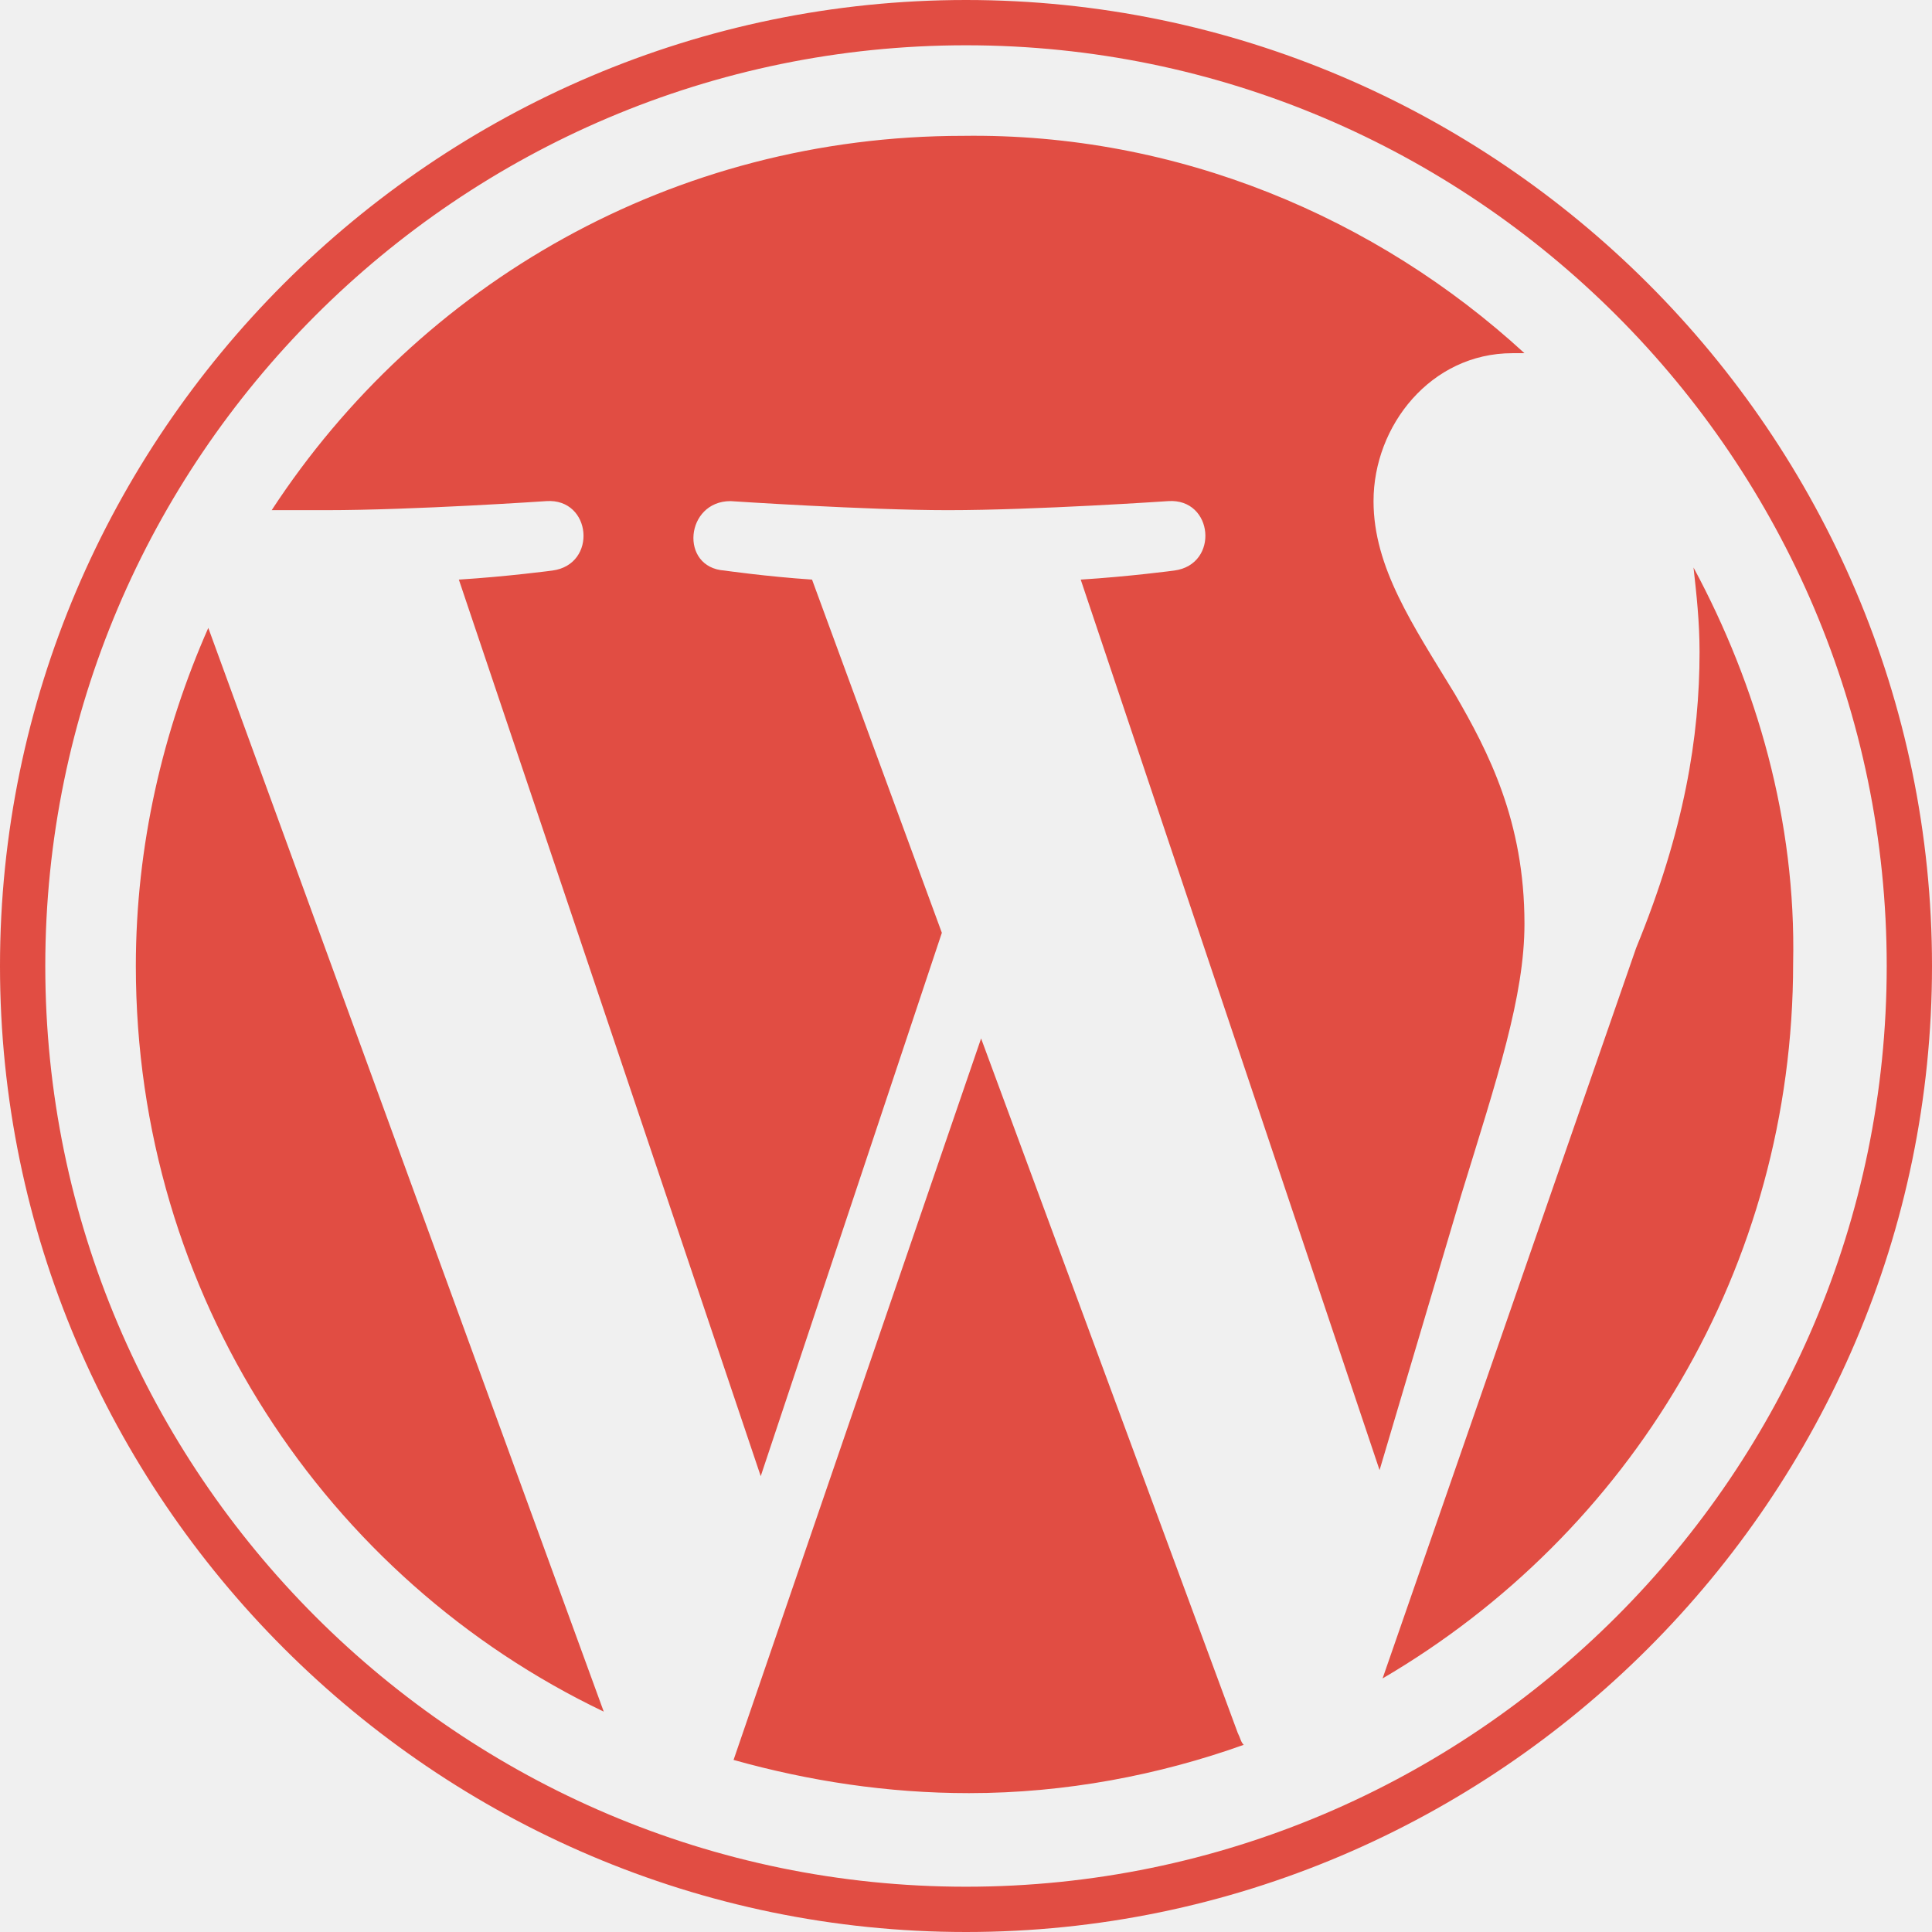
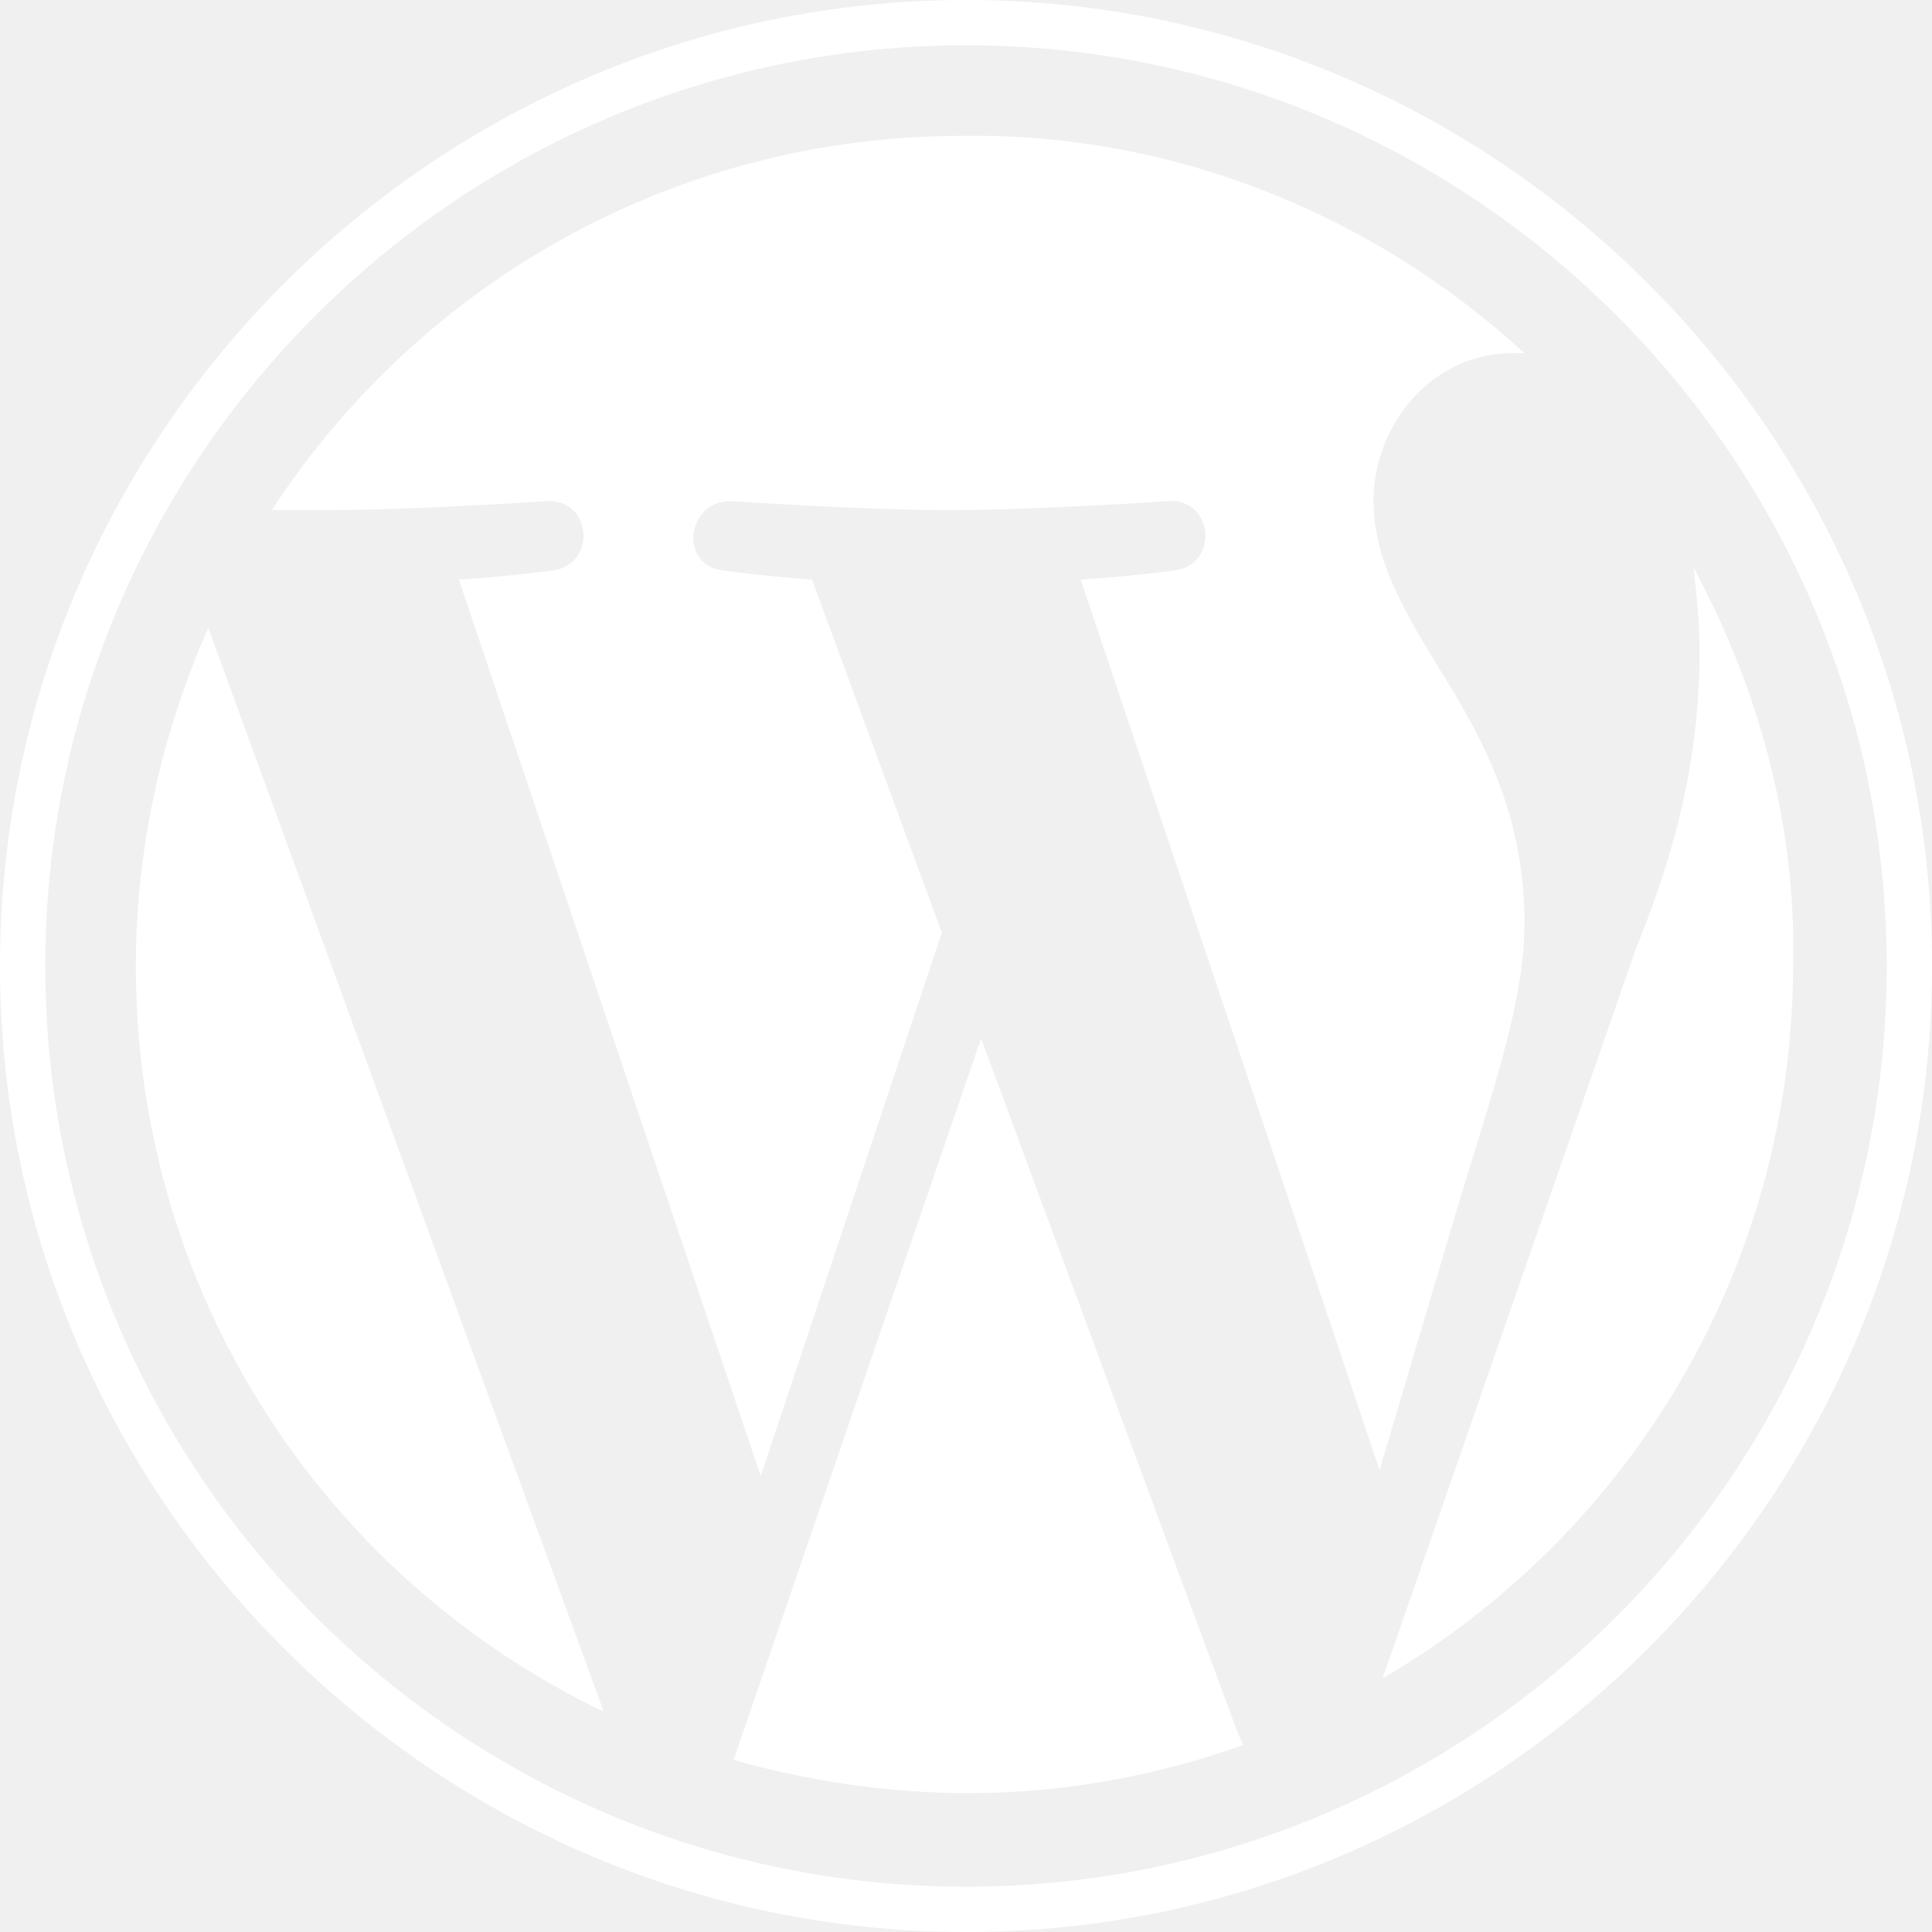
- <svg xmlns="http://www.w3.org/2000/svg" version="1.1" id="Layer_1" x="0px" y="0px" viewBox="-273 365 64 64" enable-background="new -273 365 64 64" xml:space="preserve">
+ <svg xmlns="http://www.w3.org/2000/svg" version="1.1" id="Layer_1" x="0px" y="0px" viewBox="-367 369 64 64" style="enable-background:new -367 369 64 64;" xml:space="preserve">
+   <style type="text/css">
+ 	.st0{fill:#FFFFFF;}
+ </style>
  <g>
    <g>
-       <path fill="#E14D43" d="M-268.5,397c0,10.9,6.3,20.3,15.5,24.7l-13.1-35.9C-267.6,389.2-268.5,393-268.5,397L-268.5,397z     M-222.5,395.6c0-3.4-1.2-5.7-2.3-7.6c-1.4-2.3-2.7-4.2-2.7-6.4c0-2.5,1.9-4.9,4.6-4.9c0.1,0,0.2,0,0.4,0    c-4.9-4.5-11.5-7.3-18.6-7.2c-9.6,0-18,4.9-22.9,12.4c0.6,0,1.3,0,1.8,0c2.9,0,7.3-0.3,7.3-0.3c1.5-0.1,1.7,2.1,0.2,2.3    c0,0-1.5,0.2-3.1,0.3l10,29.7l6-18l-4.3-11.7c-1.5-0.1-2.9-0.3-2.9-0.3c-1.5-0.1-1.3-2.3,0.2-2.3c0,0,4.5,0.3,7.2,0.3    c2.9,0,7.3-0.3,7.3-0.3c1.5-0.1,1.7,2.1,0.2,2.3c0,0-1.5,0.2-3.1,0.3l9.9,29.5l2.7-9.1C-223.4,400.7-222.5,398-222.5,395.6    L-222.5,395.6z M-240.5,399.4l-8.2,23.9c2.5,0.7,5.1,1.1,7.8,1.1c3.2,0,6.3-0.6,9.1-1.6c-0.1-0.1-0.1-0.2-0.2-0.4L-240.5,399.4z     M-216.9,383.8c0.1,0.9,0.2,1.8,0.2,2.8c0,2.8-0.5,5.9-2.1,9.8l-8.4,24.2c8.2-4.8,13.6-13.6,13.6-23.7    C-213.5,392.2-214.8,387.7-216.9,383.8L-216.9,383.8z M-241,365c-17.6,0-32,14.4-32,32c0,17.6,14.4,32,32,32s32-14.4,32-32    C-209,379.4-223.4,365-241,365z M-241,427.5c-16.8,0-30.5-13.7-30.5-30.5c0-16.8,13.7-30.5,30.5-30.5s30.5,13.7,30.5,30.5    C-210.5,413.8-224.2,427.5-241,427.5z" />
+       <path class="st0" d="M-362.5,401c0,10.9,6.3,20.3,15.5,24.7l-13.1-35.9C-361.6,393.2-362.5,397-362.5,401L-362.5,401z     M-316.5,399.6c0-3.4-1.2-5.7-2.3-7.6c-1.4-2.3-2.7-4.2-2.7-6.4c0-2.5,1.9-4.9,4.6-4.9c0.1,0,0.2,0,0.4,0    c-4.9-4.5-11.5-7.3-18.6-7.2c-9.6,0-18,4.9-22.9,12.4c0.6,0,1.3,0,1.8,0c2.9,0,7.3-0.3,7.3-0.3c1.5-0.1,1.7,2.1,0.2,2.3    c0,0-1.5,0.2-3.1,0.3l10,29.7l6-18l-4.3-11.7c-1.5-0.1-2.9-0.3-2.9-0.3c-1.5-0.1-1.3-2.3,0.2-2.3c0,0,4.5,0.3,7.2,0.3    c2.9,0,7.3-0.3,7.3-0.3c1.5-0.1,1.7,2.1,0.2,2.3c0,0-1.5,0.2-3.1,0.3l9.9,29.5l2.7-9.1C-317.4,404.7-316.5,402-316.5,399.6    L-316.5,399.6z M-334.5,403.4l-8.2,23.9c2.5,0.7,5.1,1.1,7.8,1.1c3.2,0,6.3-0.6,9.1-1.6c-0.1-0.1-0.1-0.2-0.2-0.4L-334.5,403.4z     M-310.9,387.8c0.1,0.9,0.2,1.8,0.2,2.8c0,2.8-0.5,5.9-2.1,9.8l-8.4,24.2c8.2-4.8,13.6-13.6,13.6-23.7    C-307.5,396.2-308.8,391.7-310.9,387.8L-310.9,387.8z M-335,369c-17.6,0-32,14.4-32,32s14.4,32,32,32s32-14.4,32-32    S-317.4,369-335,369z M-335,431.5c-16.8,0-30.5-13.7-30.5-30.5s13.7-30.5,30.5-30.5s30.5,13.7,30.5,30.5S-318.2,431.5-335,431.5z" />
    </g>
  </g>
</svg>
